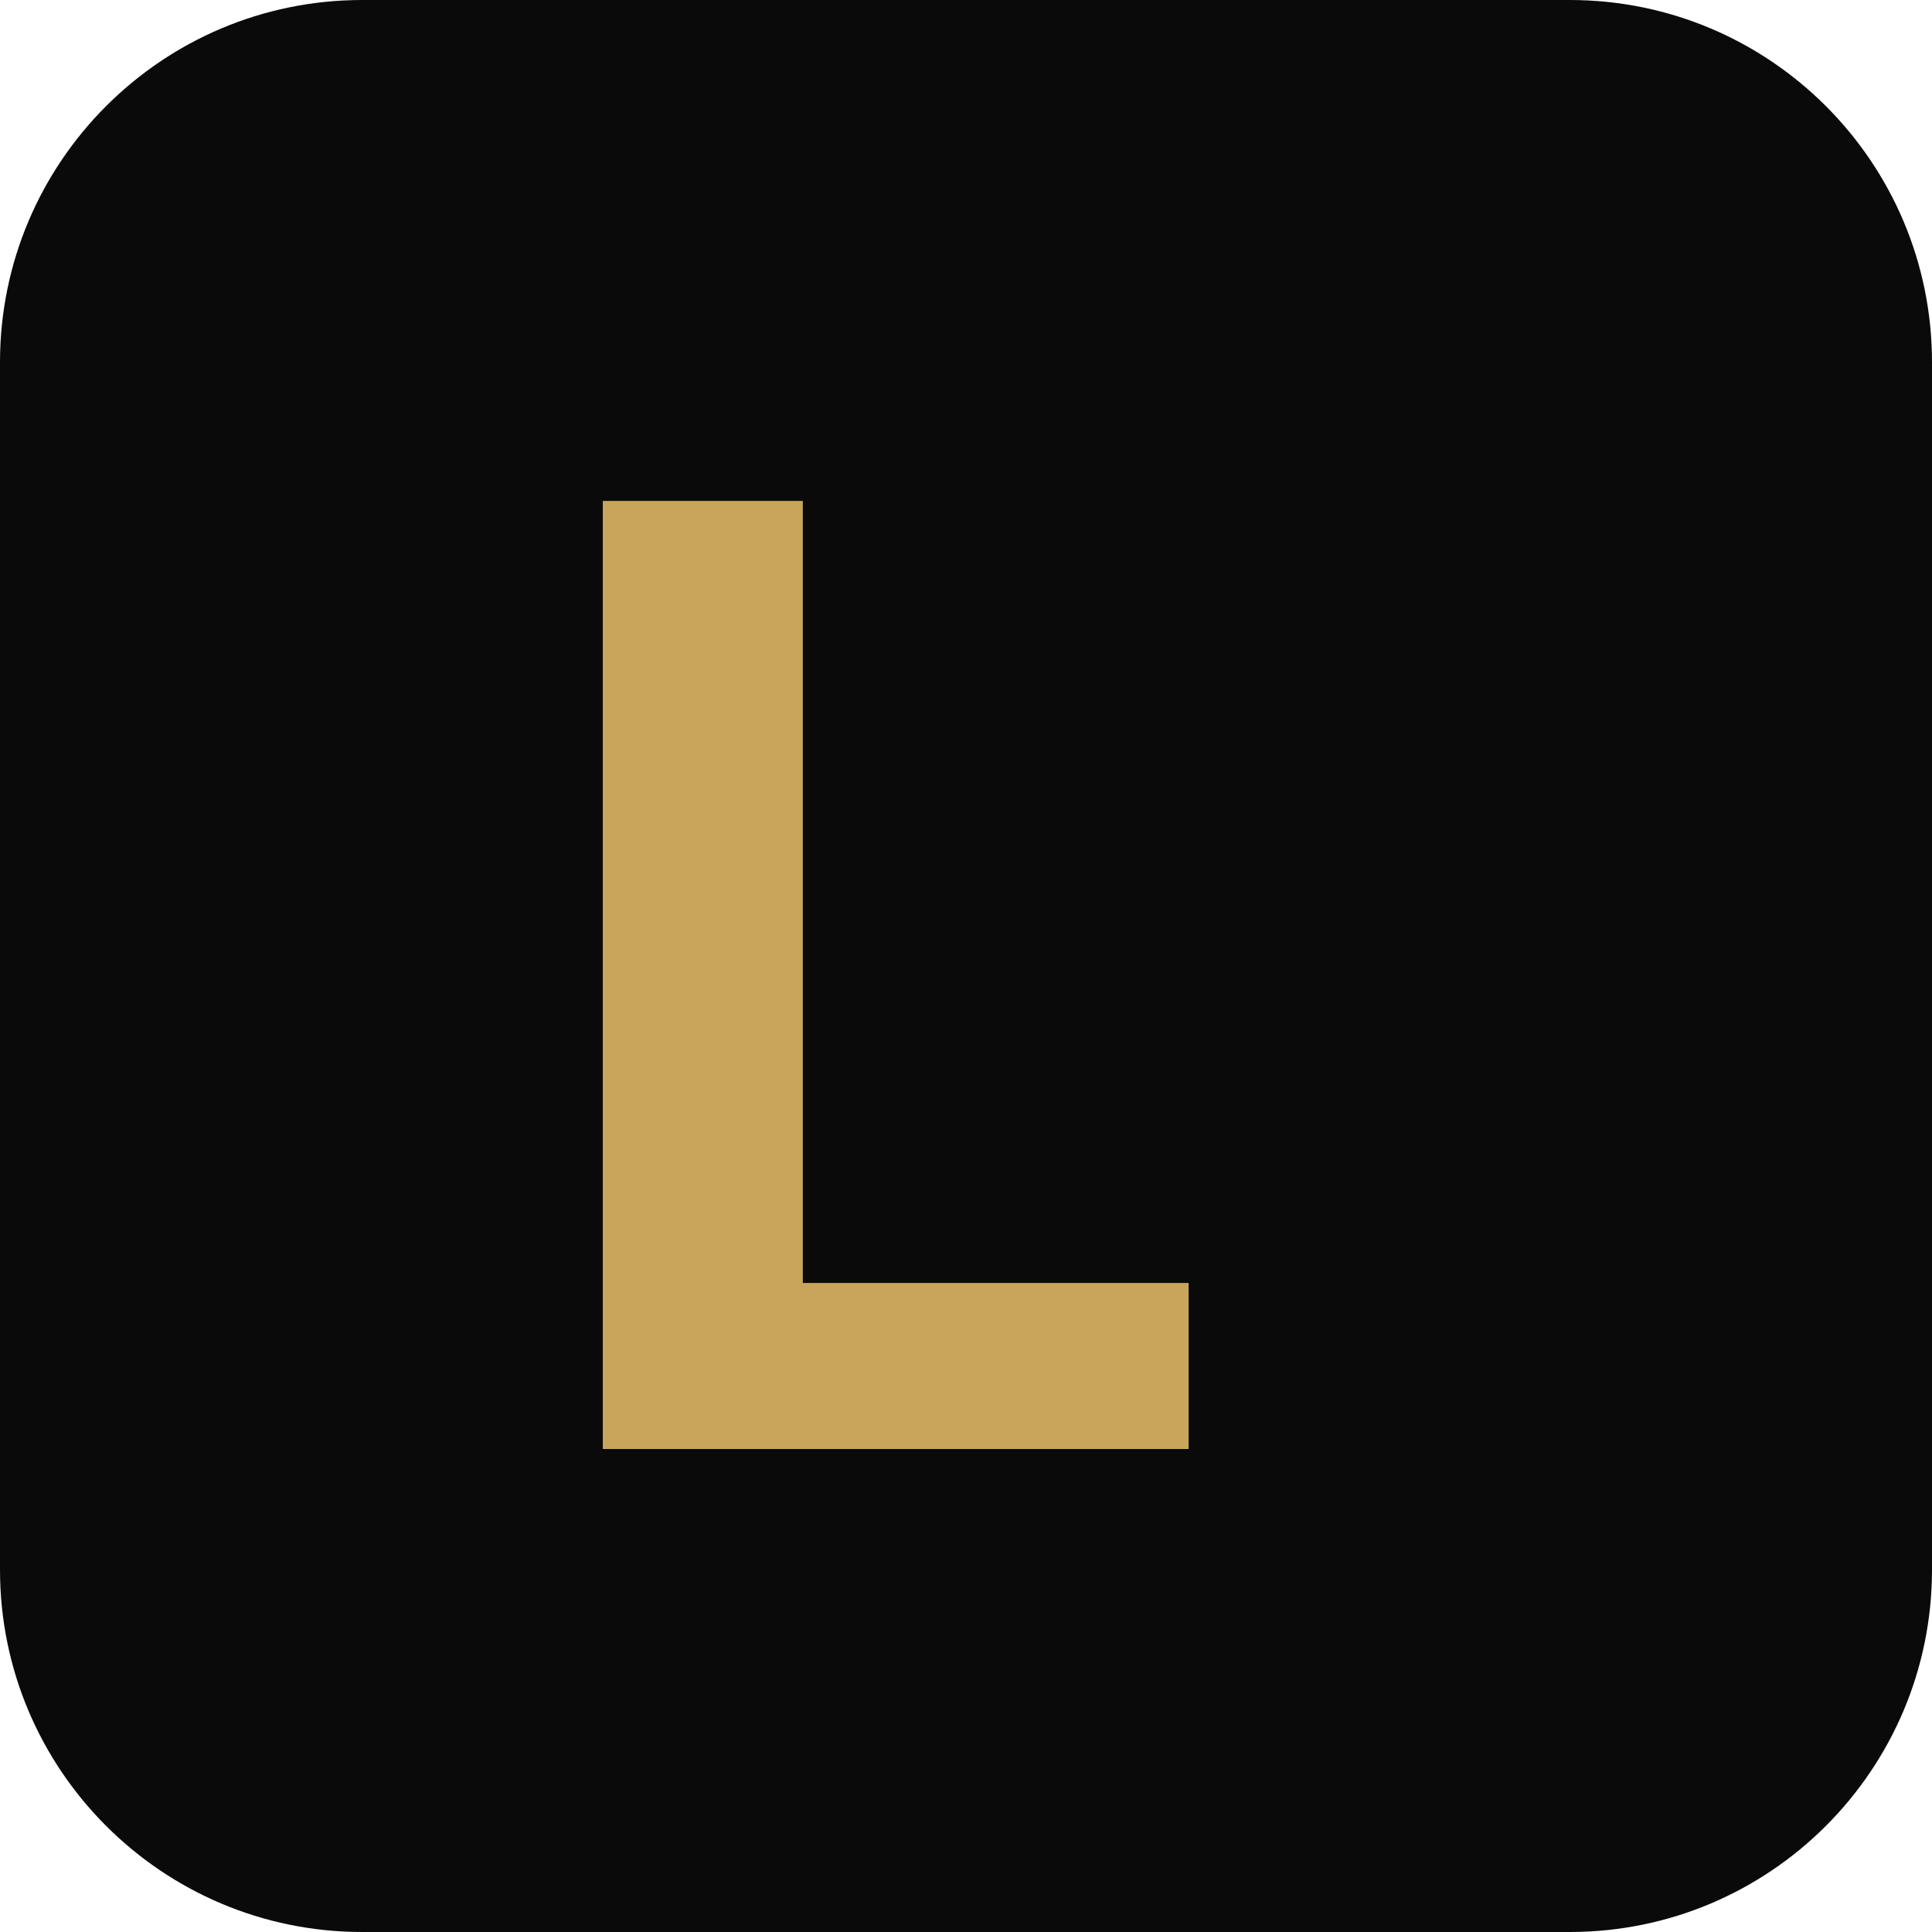
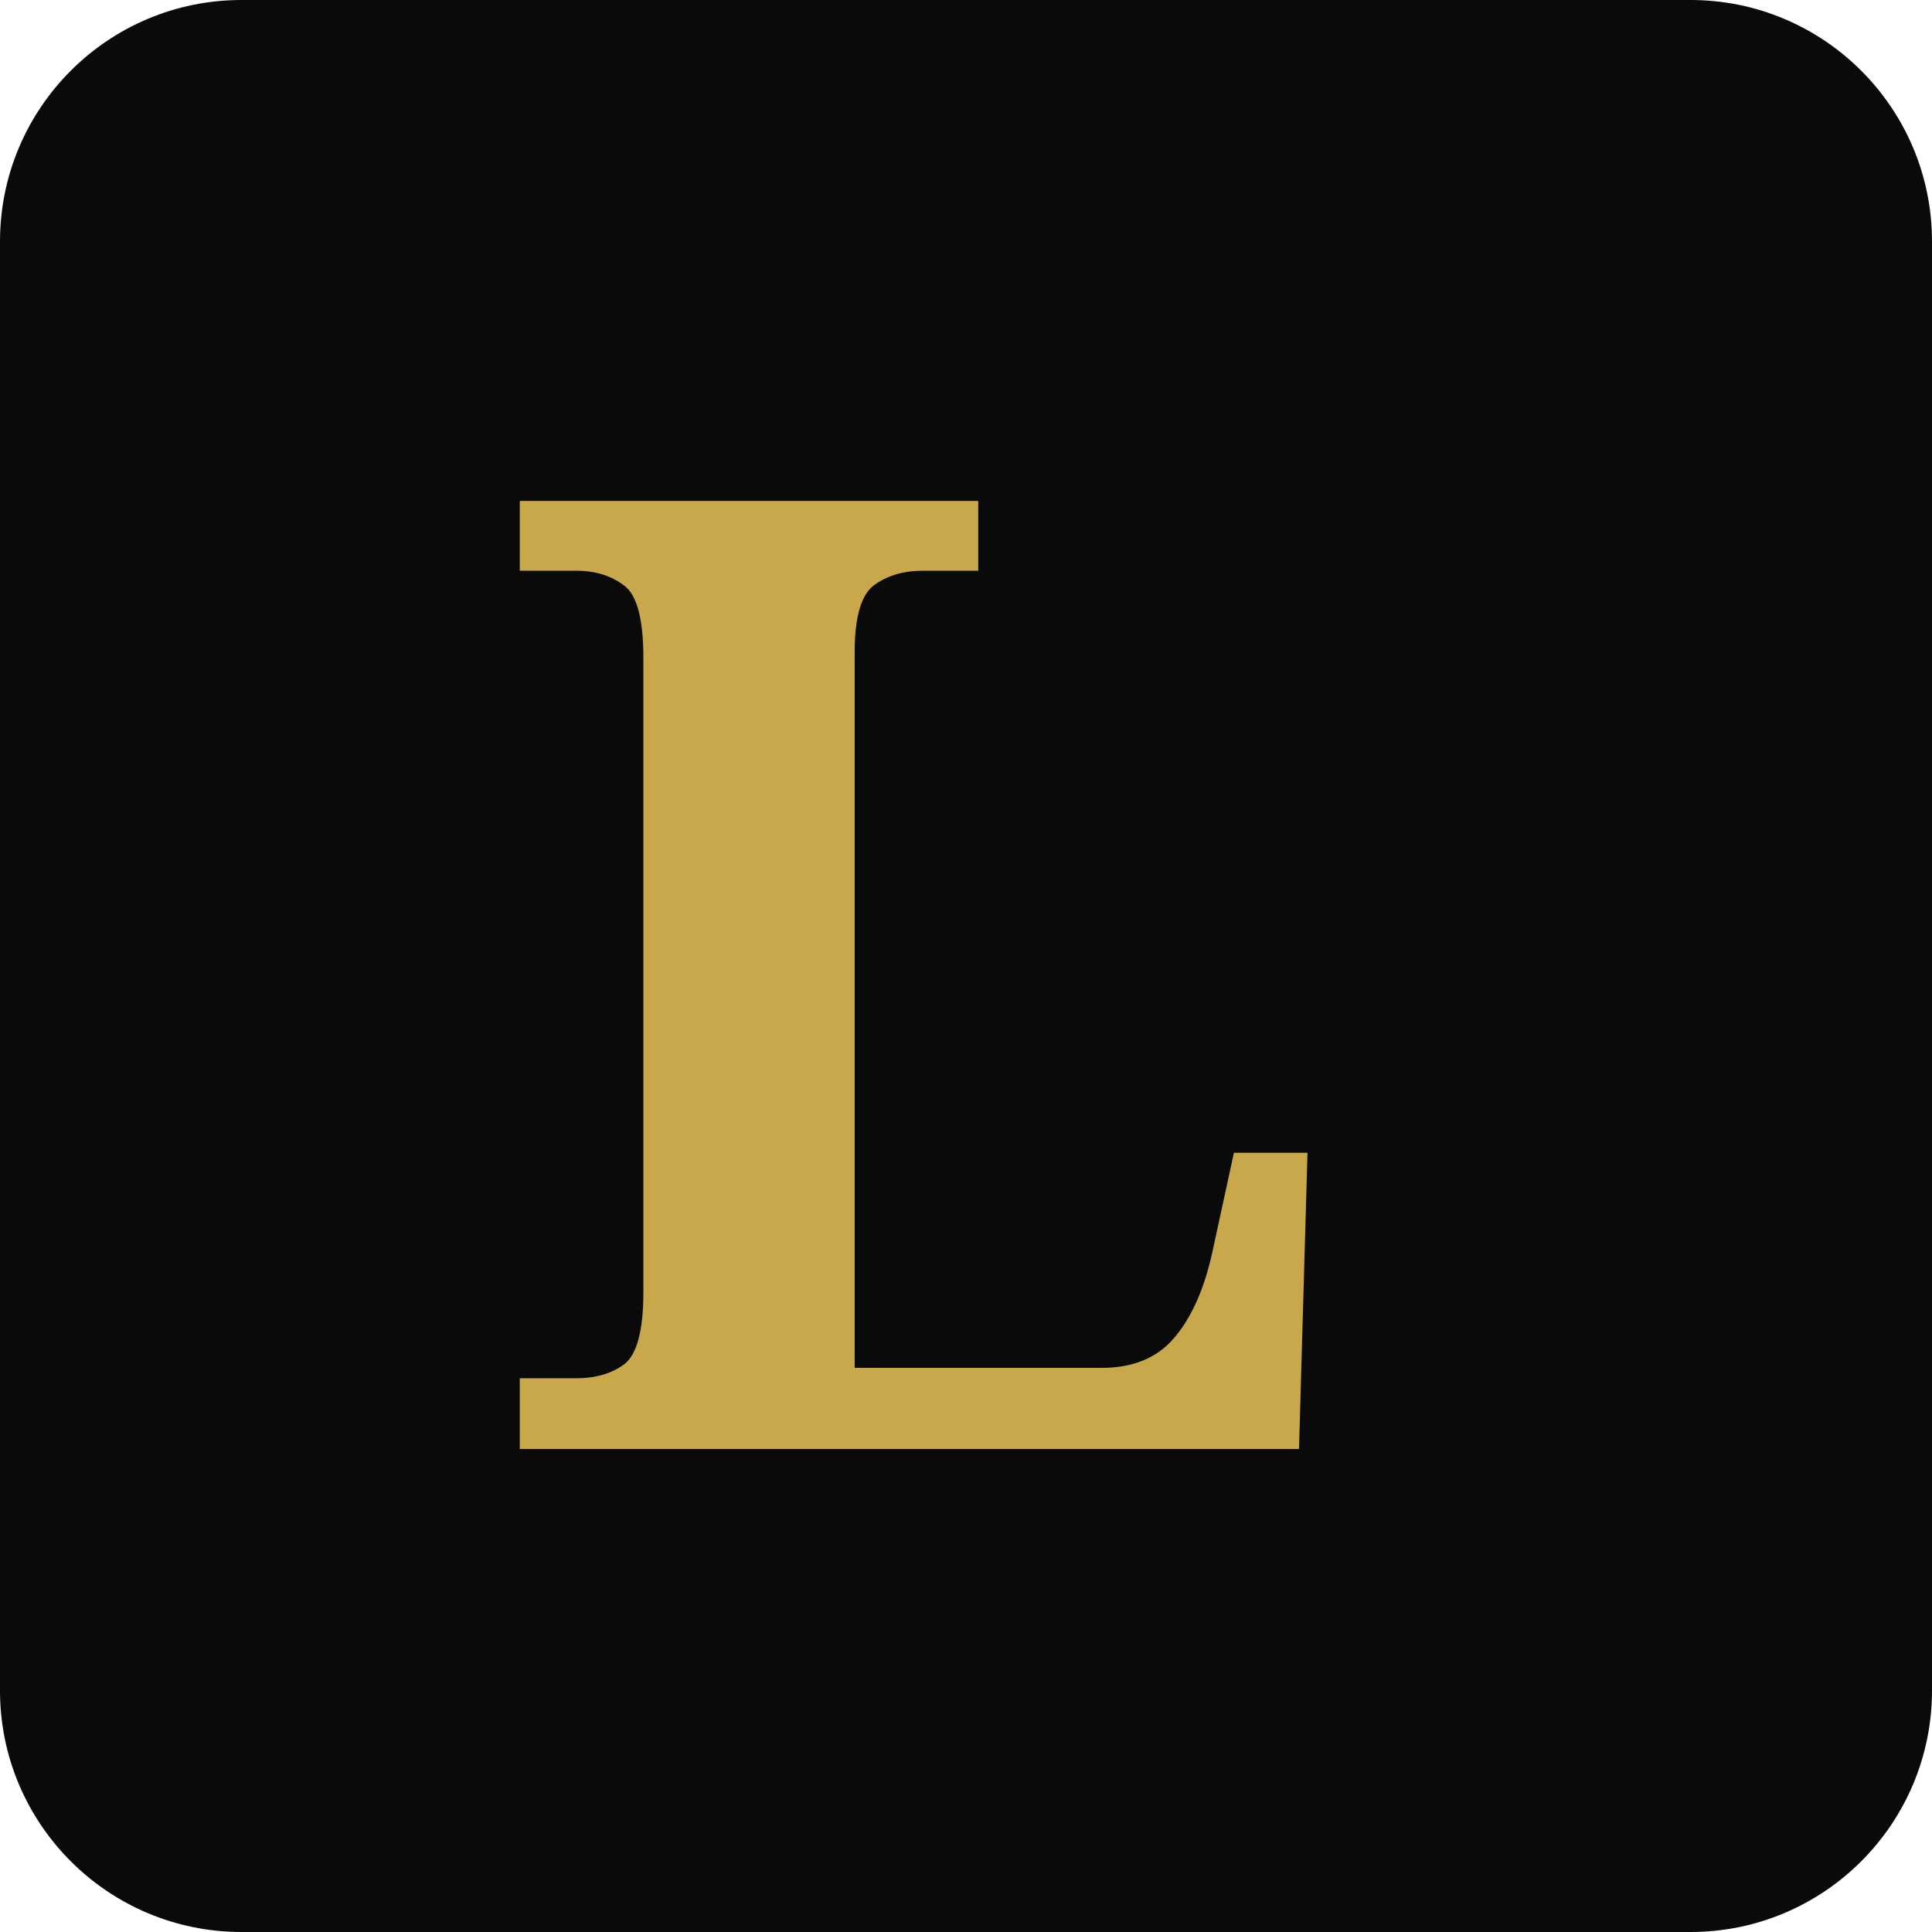
<svg xmlns="http://www.w3.org/2000/svg" viewBox="0 0 32 32">
-   <rect width="32" height="32" rx="6" fill="#0a0a0a" />
-   <text x="8" y="24" font-family="system-ui, sans-serif" font-size="22" font-weight="700" fill="#c8a55a" letter-spacing="0.05em">L</text>
+   <rect width="32" height="32" rx="4" fill="#0a0a0a" />
+   <text x="8" y="24" font-family="Georgia, serif" font-size="22" font-weight="bold" fill="#C9A84C">L</text>
</svg>
